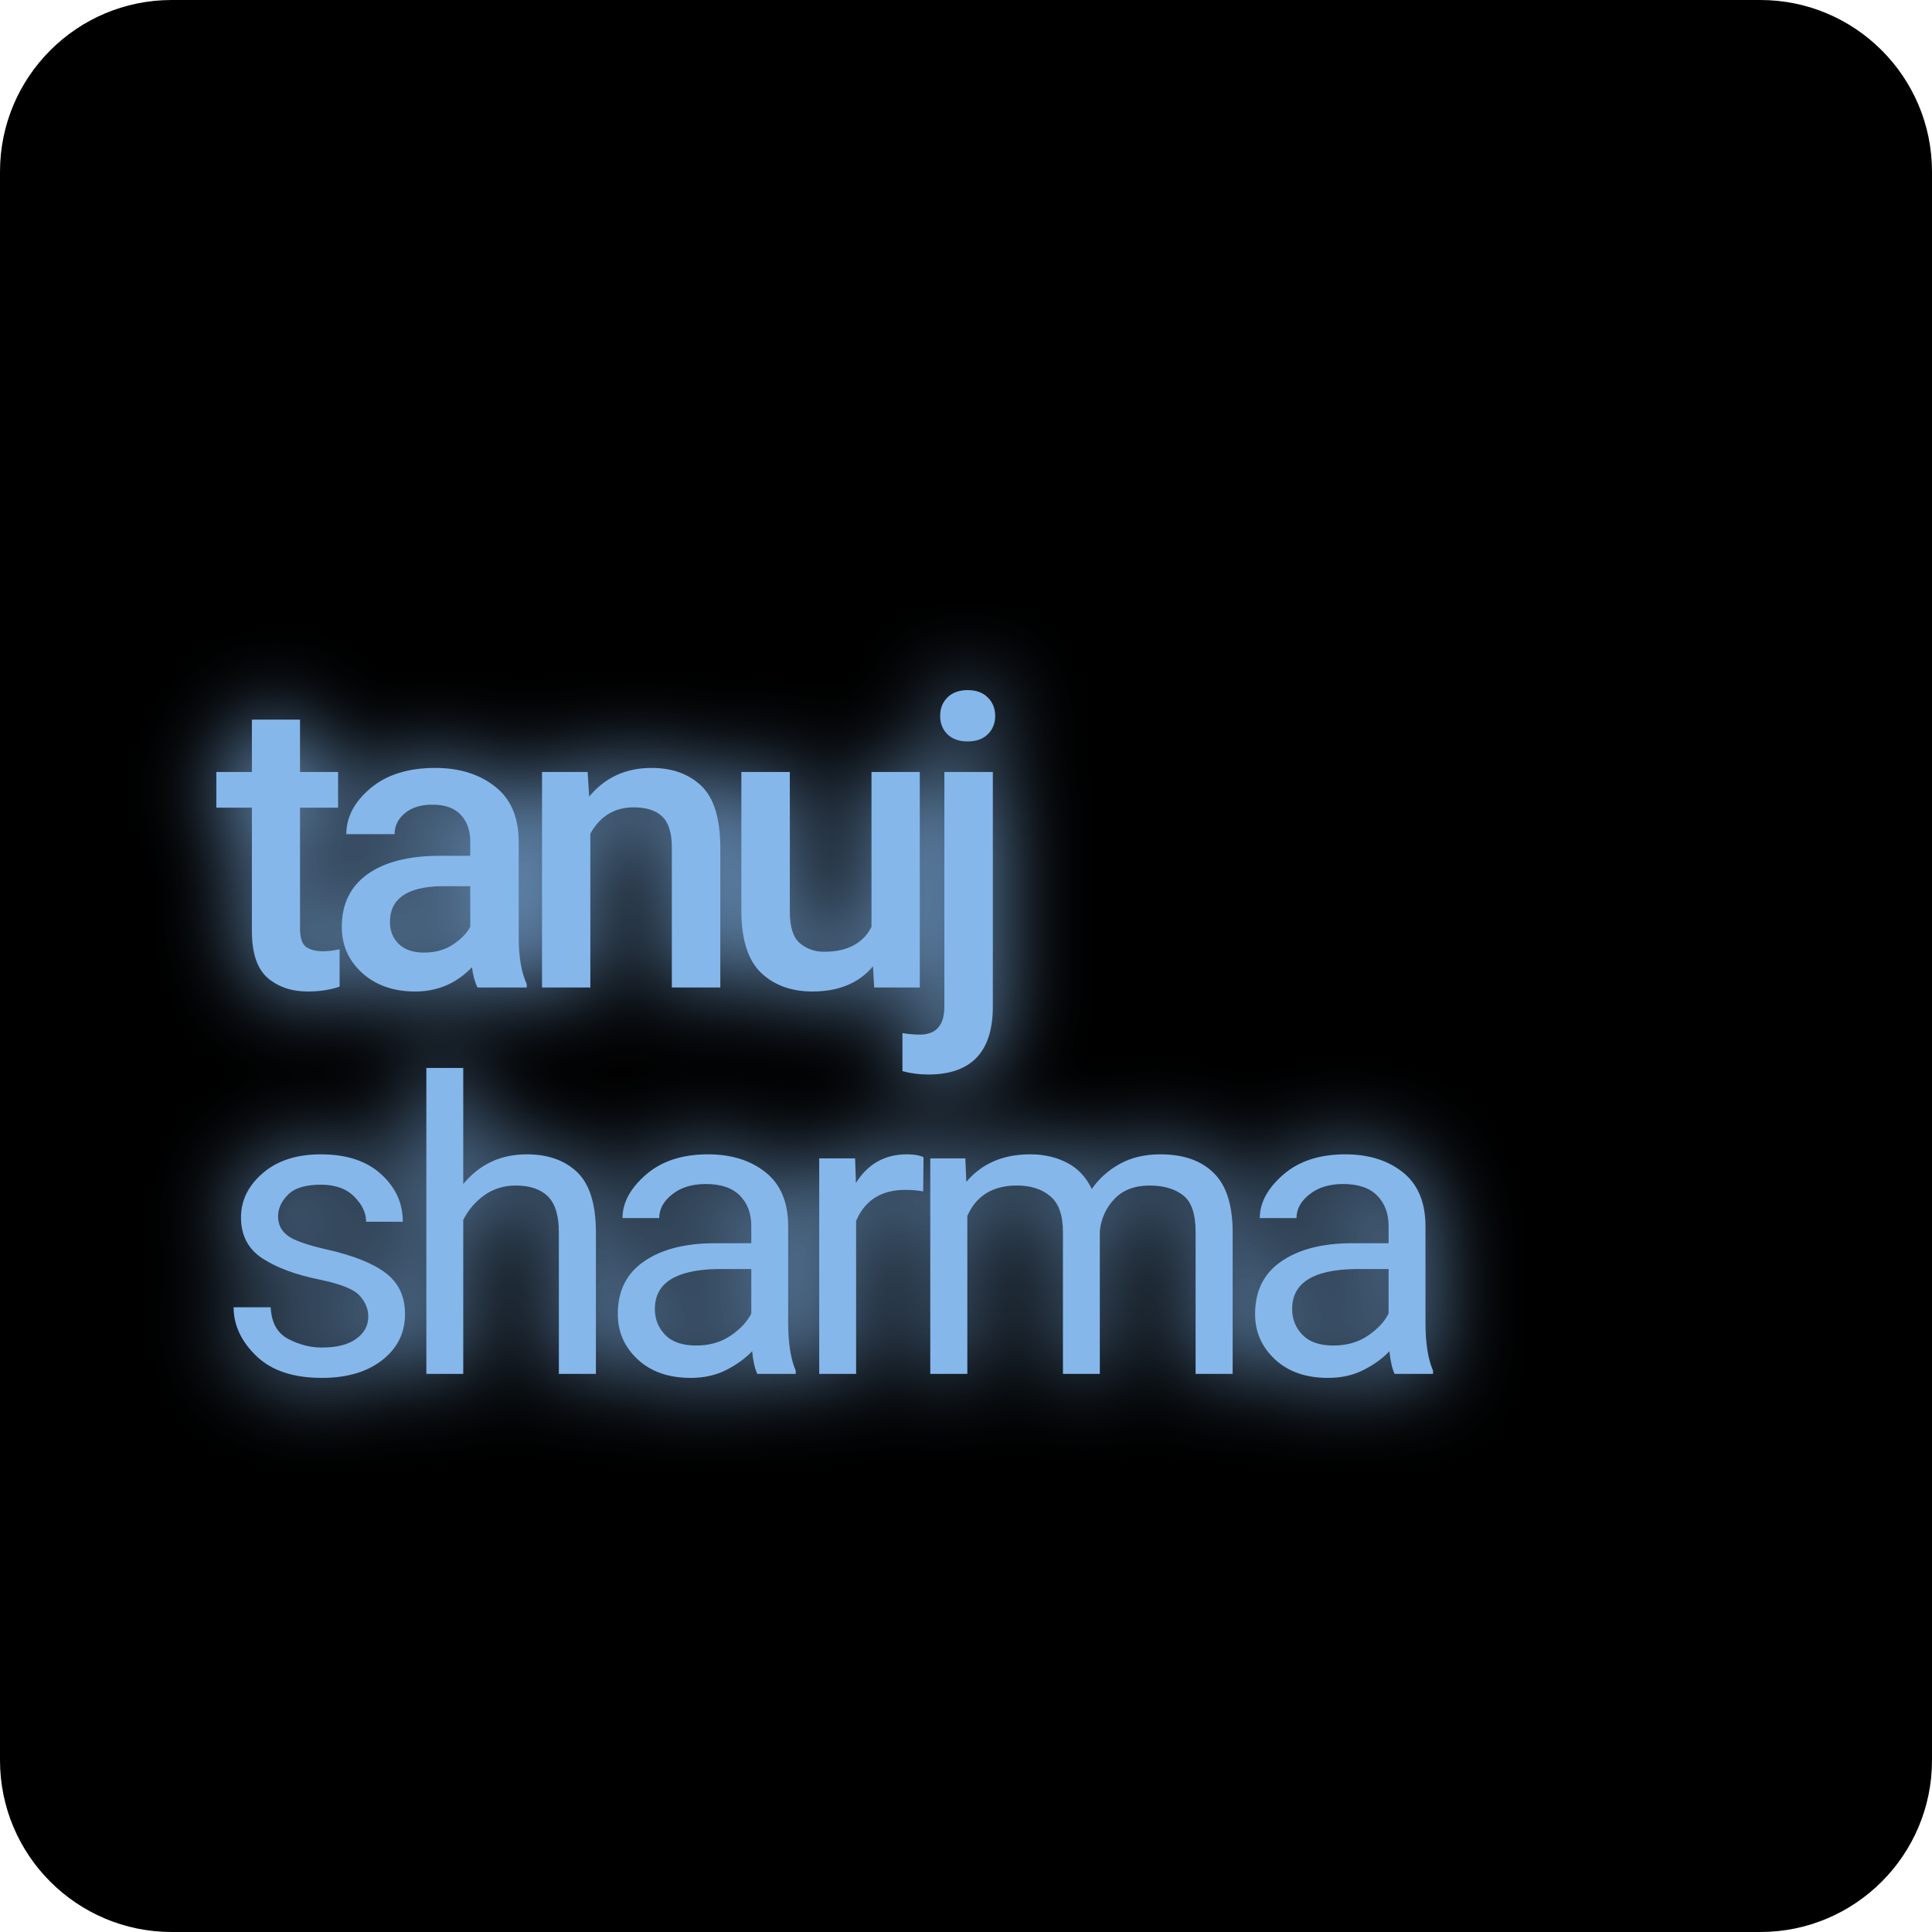
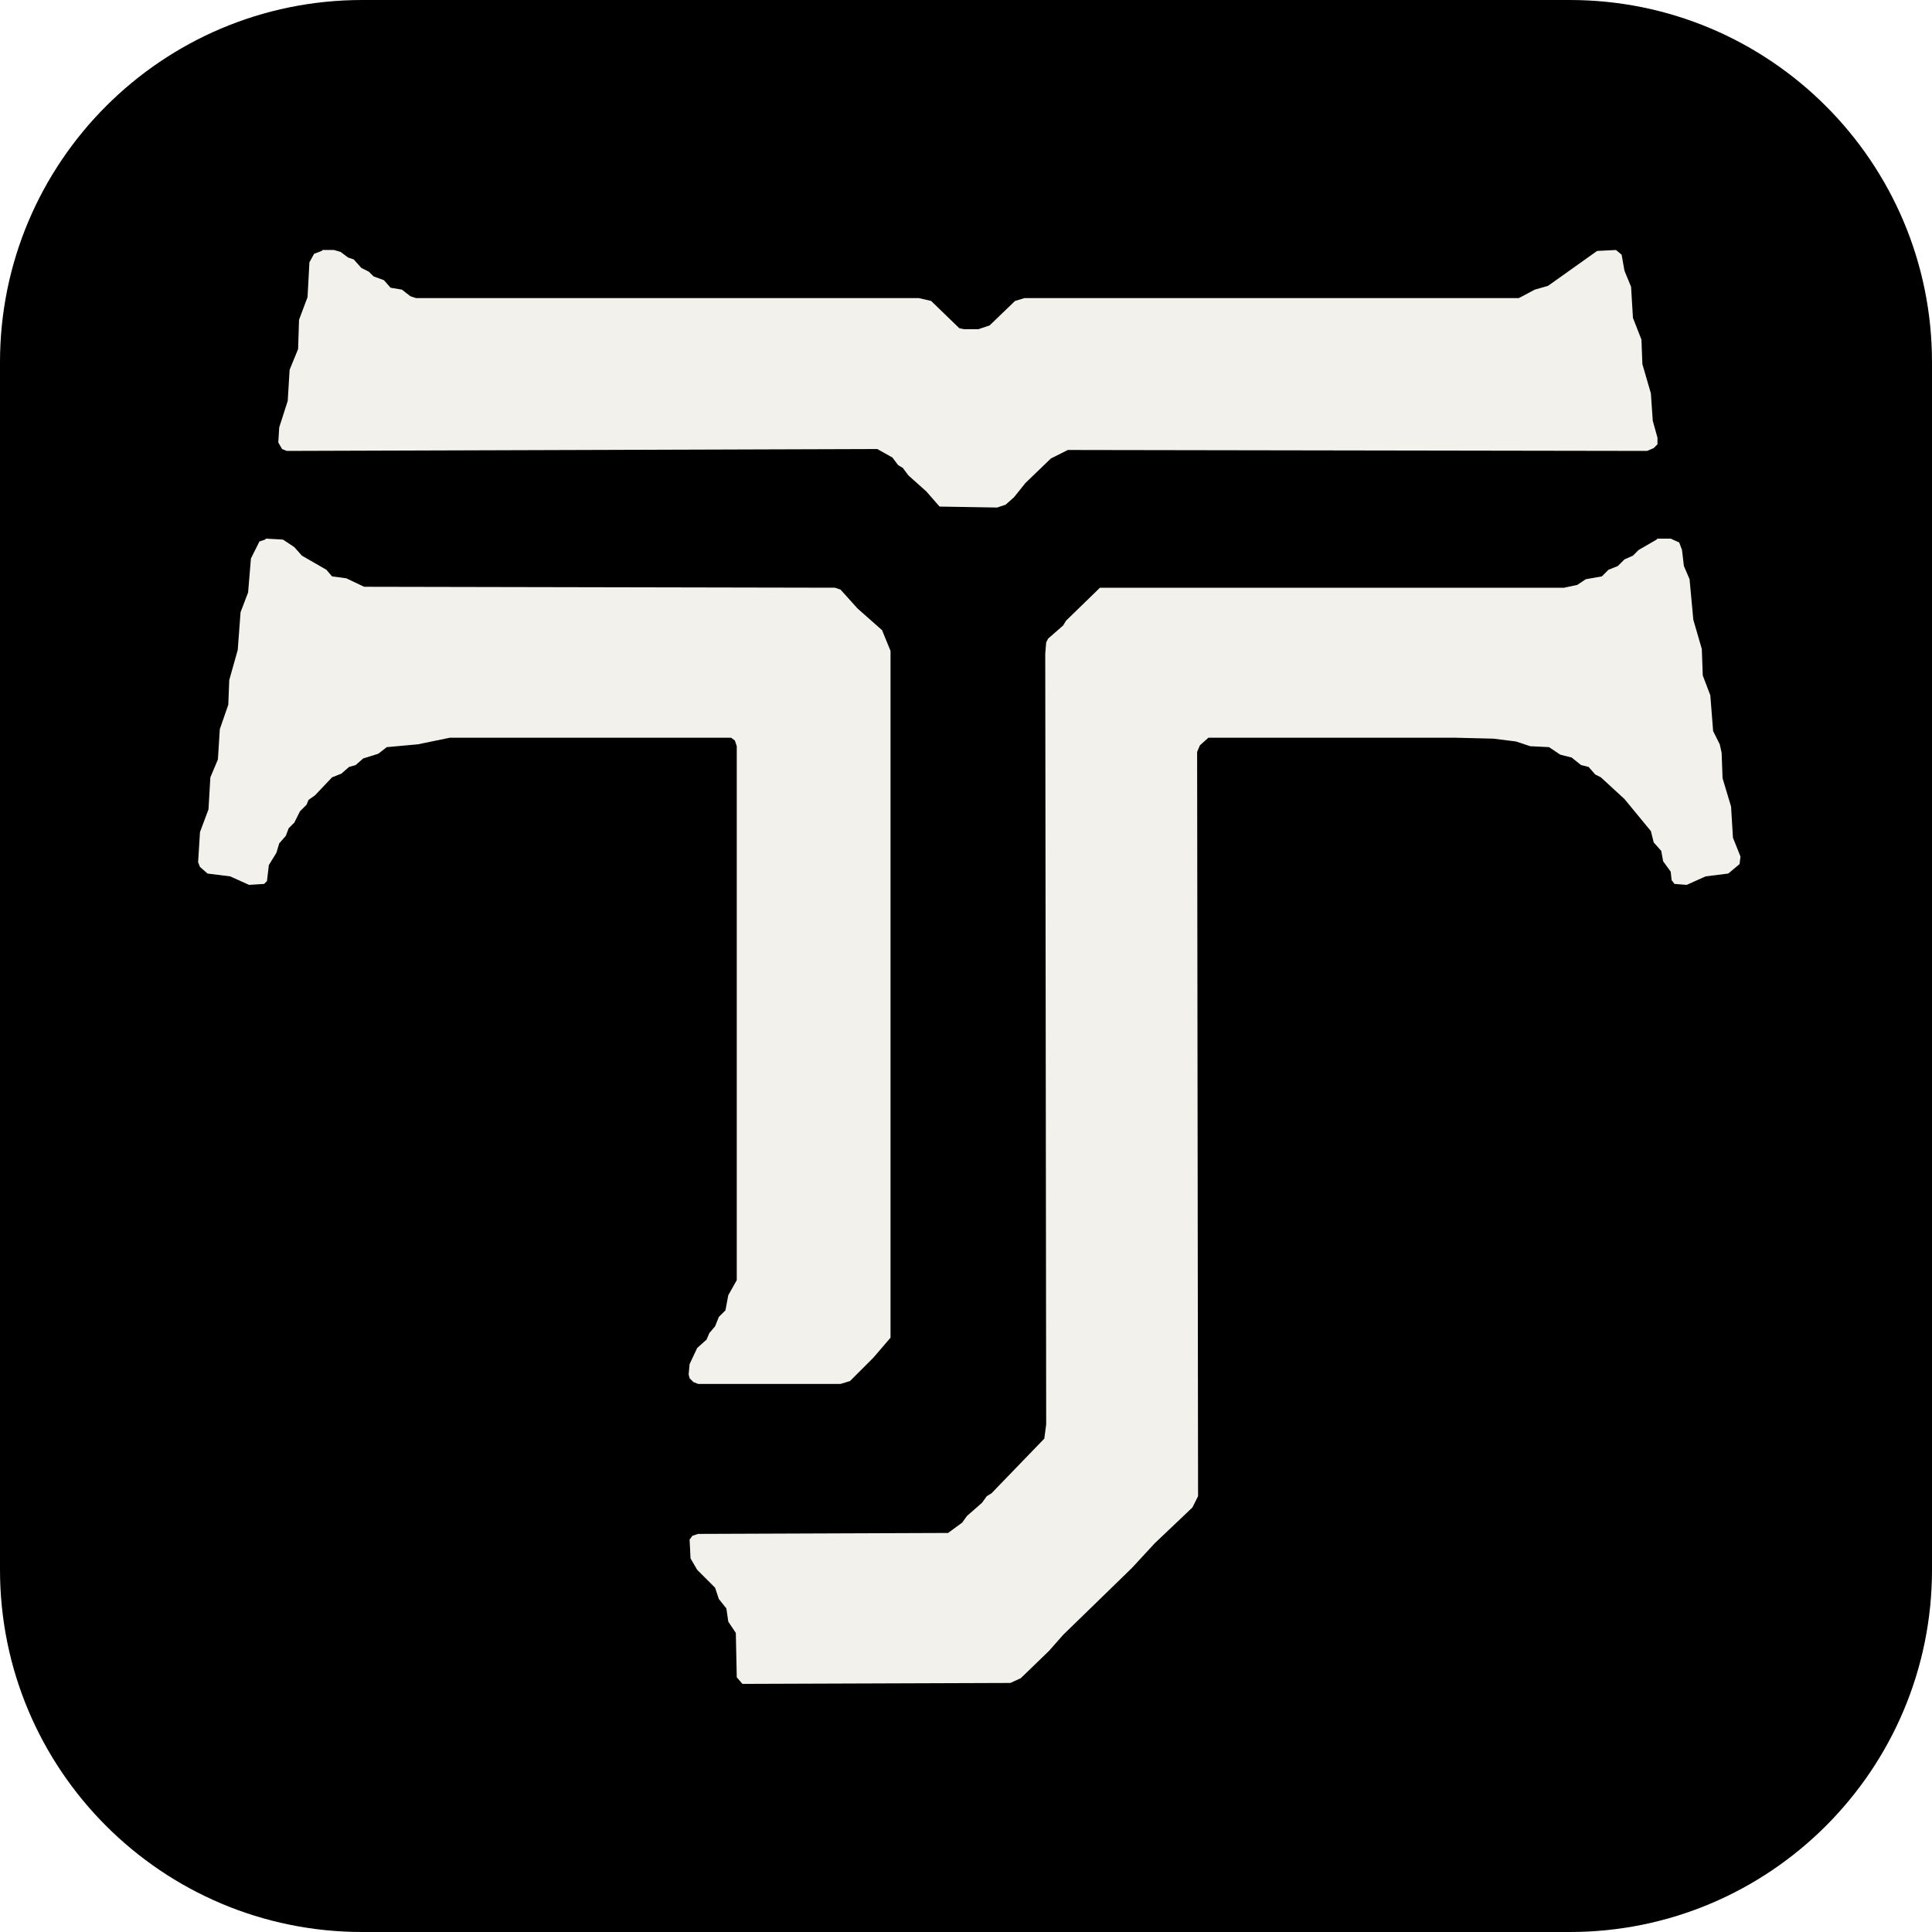
- <svg xmlns="http://www.w3.org/2000/svg" viewBox="0 0 180 180" width="512" height="512" role="img" aria-label="Tanuj Sharma wordmark logo">
-   <defs>
-     <filter id="glow" x="-50%" y="-50%" width="200%" height="200%">
-       <feGaussianBlur stdDeviation="4" result="blur" />
-       <feMerge>
-         <feMergeNode in="blur" />
-         <feMergeNode in="SourceGraphic" />
-       </feMerge>
-     </filter>
-   </defs>
-   <rect x="0" y="0" width="180" height="180" rx="16" fill="#000000" />
-   <g filter="url(#glow)" font-family="-apple-system, BlinkMacSystemFont, 'Segoe UI', Roboto, 'Helvetica Neue', Arial, sans-serif" fill="#85B7EB">
-     <text x="20" y="92" font-size="38" font-weight="500" letter-spacing="-2.5">tanuj</text>
-     <text x="20" y="128" font-size="38" font-weight="400" letter-spacing="-2.5">sharma</text>
-   </g>
+ <svg xmlns="http://www.w3.org/2000/svg" viewBox="0 0 512 512" width="512" height="512">
+   <rect width="512" height="512" rx="96" ry="96" fill="#000000" />
+   <path d="M85.50 66.25 L88.50 66.25 L90.25 66.75 L92.25 68.25 L93.75 68.75 L95.75 71.00 L97.75 72.00 L99.00 73.25 L101.75 74.25 L103.50 76.25 L106.50 76.75 L108.75 78.50 L110.25 79.00 L243.50 79.00 L246.75 79.75 L254.25 87.00 L255.50 87.25 L259.25 87.25 L262.25 86.25 L269.00 79.75 L271.50 79.00 L402.50 79.00 L406.75 76.75 L410.25 75.75 L423.25 66.50 L428.25 66.25 L429.75 67.50 L430.50 71.75 L432.25 76.00 L432.75 84.25 L435.00 90.00 L435.25 96.50 L437.50 104.25 L438.00 111.50 L439.25 116.00 L439.25 117.75 L438.25 118.75 L436.50 119.50 L283.00 119.25 L278.50 121.50 L271.75 128.00 L268.75 131.75 L266.50 133.75 L264.25 134.50 L249.00 134.25 L245.50 130.25 L240.75 126.00 L239.25 124.00 L238.00 123.25 L236.50 121.25 L232.50 119.00 L76.00 119.50 L74.75 119.00 L73.75 117.25 L74.00 113.25 L76.25 106.25 L76.75 98.00 L79.00 92.50 L79.25 84.75 L81.50 78.75 L82.00 69.50 L83.25 67.25 L85.25 66.50 Z M70.50 142.75 L75.00 143.00 L78.00 145.00 L80.00 147.25 L86.50 151.00 L88.00 152.75 L91.75 153.25 L96.50 155.50 L221.25 155.75 L222.75 156.25 L227.25 161.25 L233.75 167.00 L236.00 172.50 L236.00 354.50 L231.50 359.75 L225.25 366.00 L222.75 366.75 L185.00 366.75 L183.75 366.25 L182.75 365.25 L182.50 364.25 L182.75 361.50 L184.75 357.25 L187.25 355.00 L188.00 353.25 L189.50 351.50 L190.50 349.00 L192.25 347.25 L193.00 343.25 L195.25 339.25 L195.25 197.75 L194.75 196.25 L193.75 195.50 L119.25 195.50 L110.75 197.25 L102.50 198.00 L100.25 199.75 L96.25 201.00 L94.25 202.75 L92.50 203.25 L90.50 205.00 L88.00 206.00 L83.50 210.75 L81.75 212.00 L81.25 213.25 L79.50 215.00 L78.00 218.00 L76.50 219.50 L75.75 221.50 L74.00 223.50 L73.25 226.00 L71.25 229.25 L70.75 233.50 L70.00 234.25 L66.00 234.50 L61.00 232.25 L55.00 231.50 L53.00 229.75 L52.50 228.50 L53.00 220.50 L55.25 214.50 L55.75 206.00 L57.75 201.25 L58.25 193.25 L60.50 186.75 L60.75 180.25 L63.00 172.25 L63.75 162.25 L65.75 157.00 L66.50 148.00 L68.75 143.50 L70.25 143.00 Z M439.25 142.75 L442.75 142.75 L445.00 143.75 L445.75 145.75 L446.25 150.00 L447.75 153.50 L448.75 164.25 L451.00 172.00 L451.25 179.00 L453.25 184.25 L454.00 193.75 L455.75 197.25 L456.25 199.50 L456.50 206.25 L458.75 213.75 L459.25 222.00 L461.25 227.00 L461.00 229.00 L458.00 231.50 L452.00 232.25 L447.00 234.50 L443.75 234.25 L443.00 233.25 L442.75 231.00 L440.75 228.25 L440.25 225.50 L438.25 223.25 L437.50 220.25 L430.50 211.75 L424.25 206.00 L422.75 205.25 L421.00 203.25 L419.00 202.75 L416.50 200.75 L413.50 200.00 L410.50 198.00 L405.50 197.75 L401.75 196.50 L395.75 195.75 L385.50 195.50 L320.25 195.50 L318.00 197.50 L317.25 199.25 L317.50 396.50 L316.00 399.50 L306.00 409.00 L300.00 415.50 L281.75 433.25 L278.00 437.50 L270.50 444.75 L267.75 446.00 L196.75 446.25 L195.25 444.50 L195.00 432.75 L193.00 429.75 L192.50 426.25 L190.50 423.75 L189.50 420.75 L184.75 416.00 L183.00 413.00 L182.75 408.00 L183.50 407.00 L185.00 406.50 L251.25 406.25 L255.00 403.50 L256.25 401.75 L260.25 398.25 L261.50 396.50 L262.75 395.75 L276.75 381.25 L277.25 377.50 L277.00 173.25 L277.25 170.25 L277.75 169.25 L281.75 165.75 L282.50 164.50 L291.50 155.75 L414.50 155.75 L418.00 155.00 L420.25 153.50 L424.50 152.75 L426.25 151.00 L428.75 150.00 L430.50 148.25 L432.75 147.25 L434.25 145.75 L439.00 143.00 Z" fill="#F2F1EC" fill-rule="evenodd" />
</svg>
